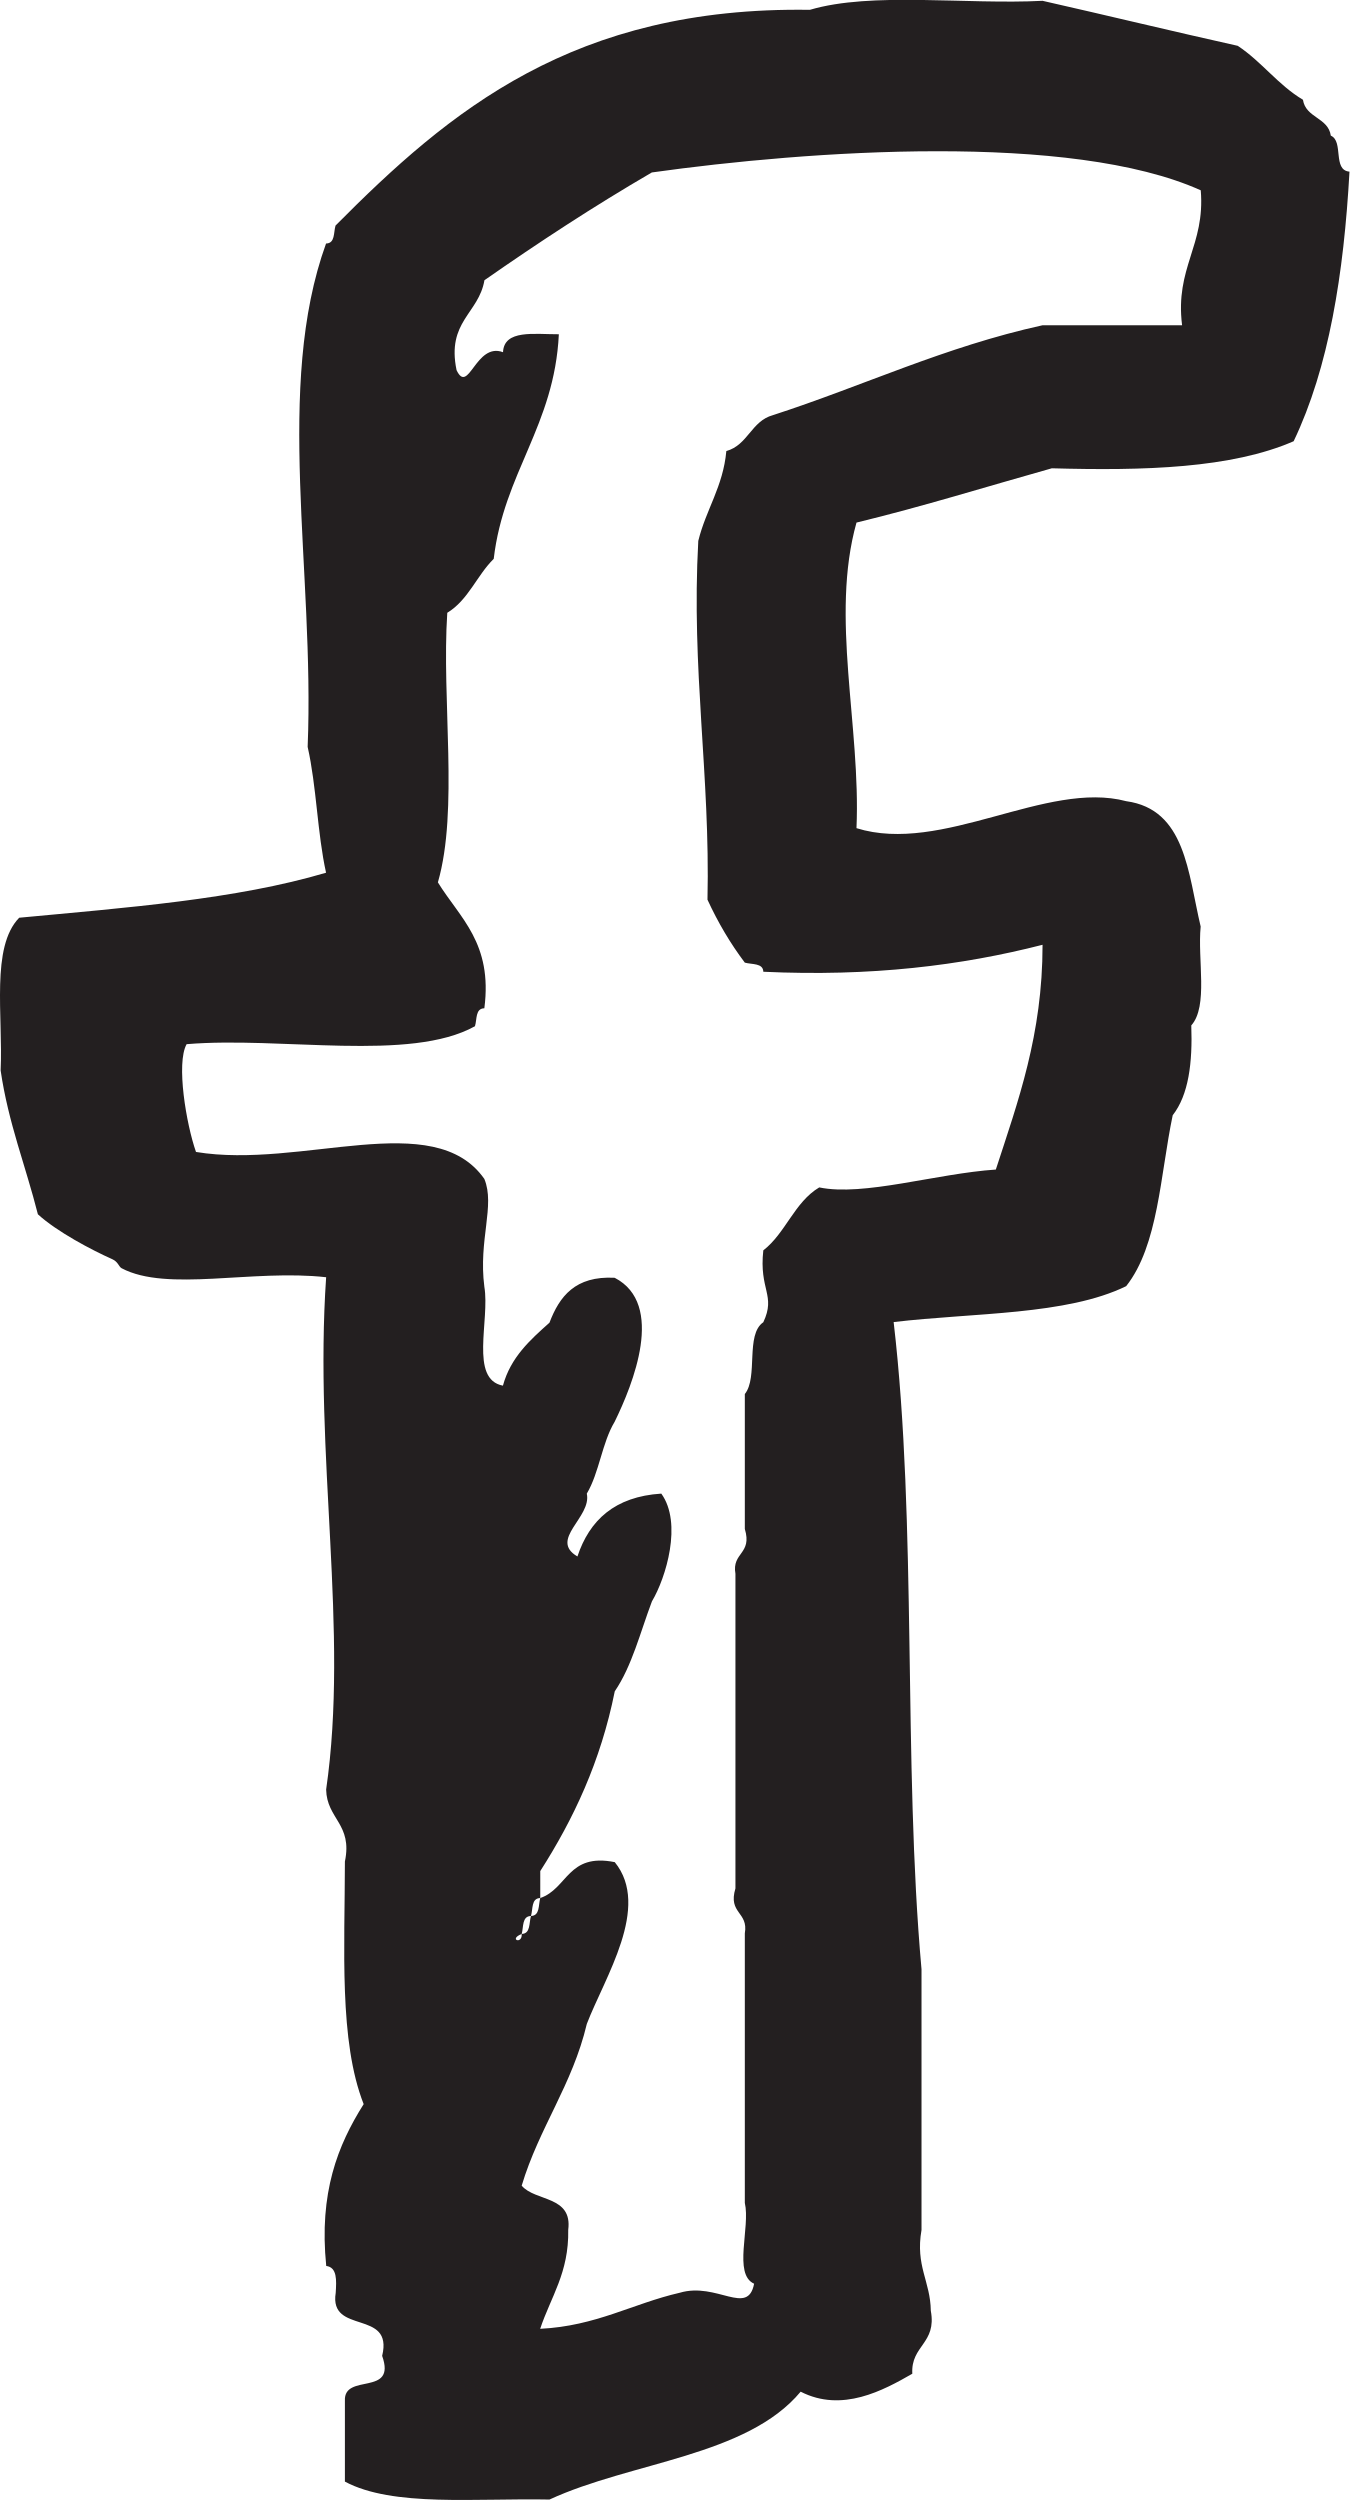
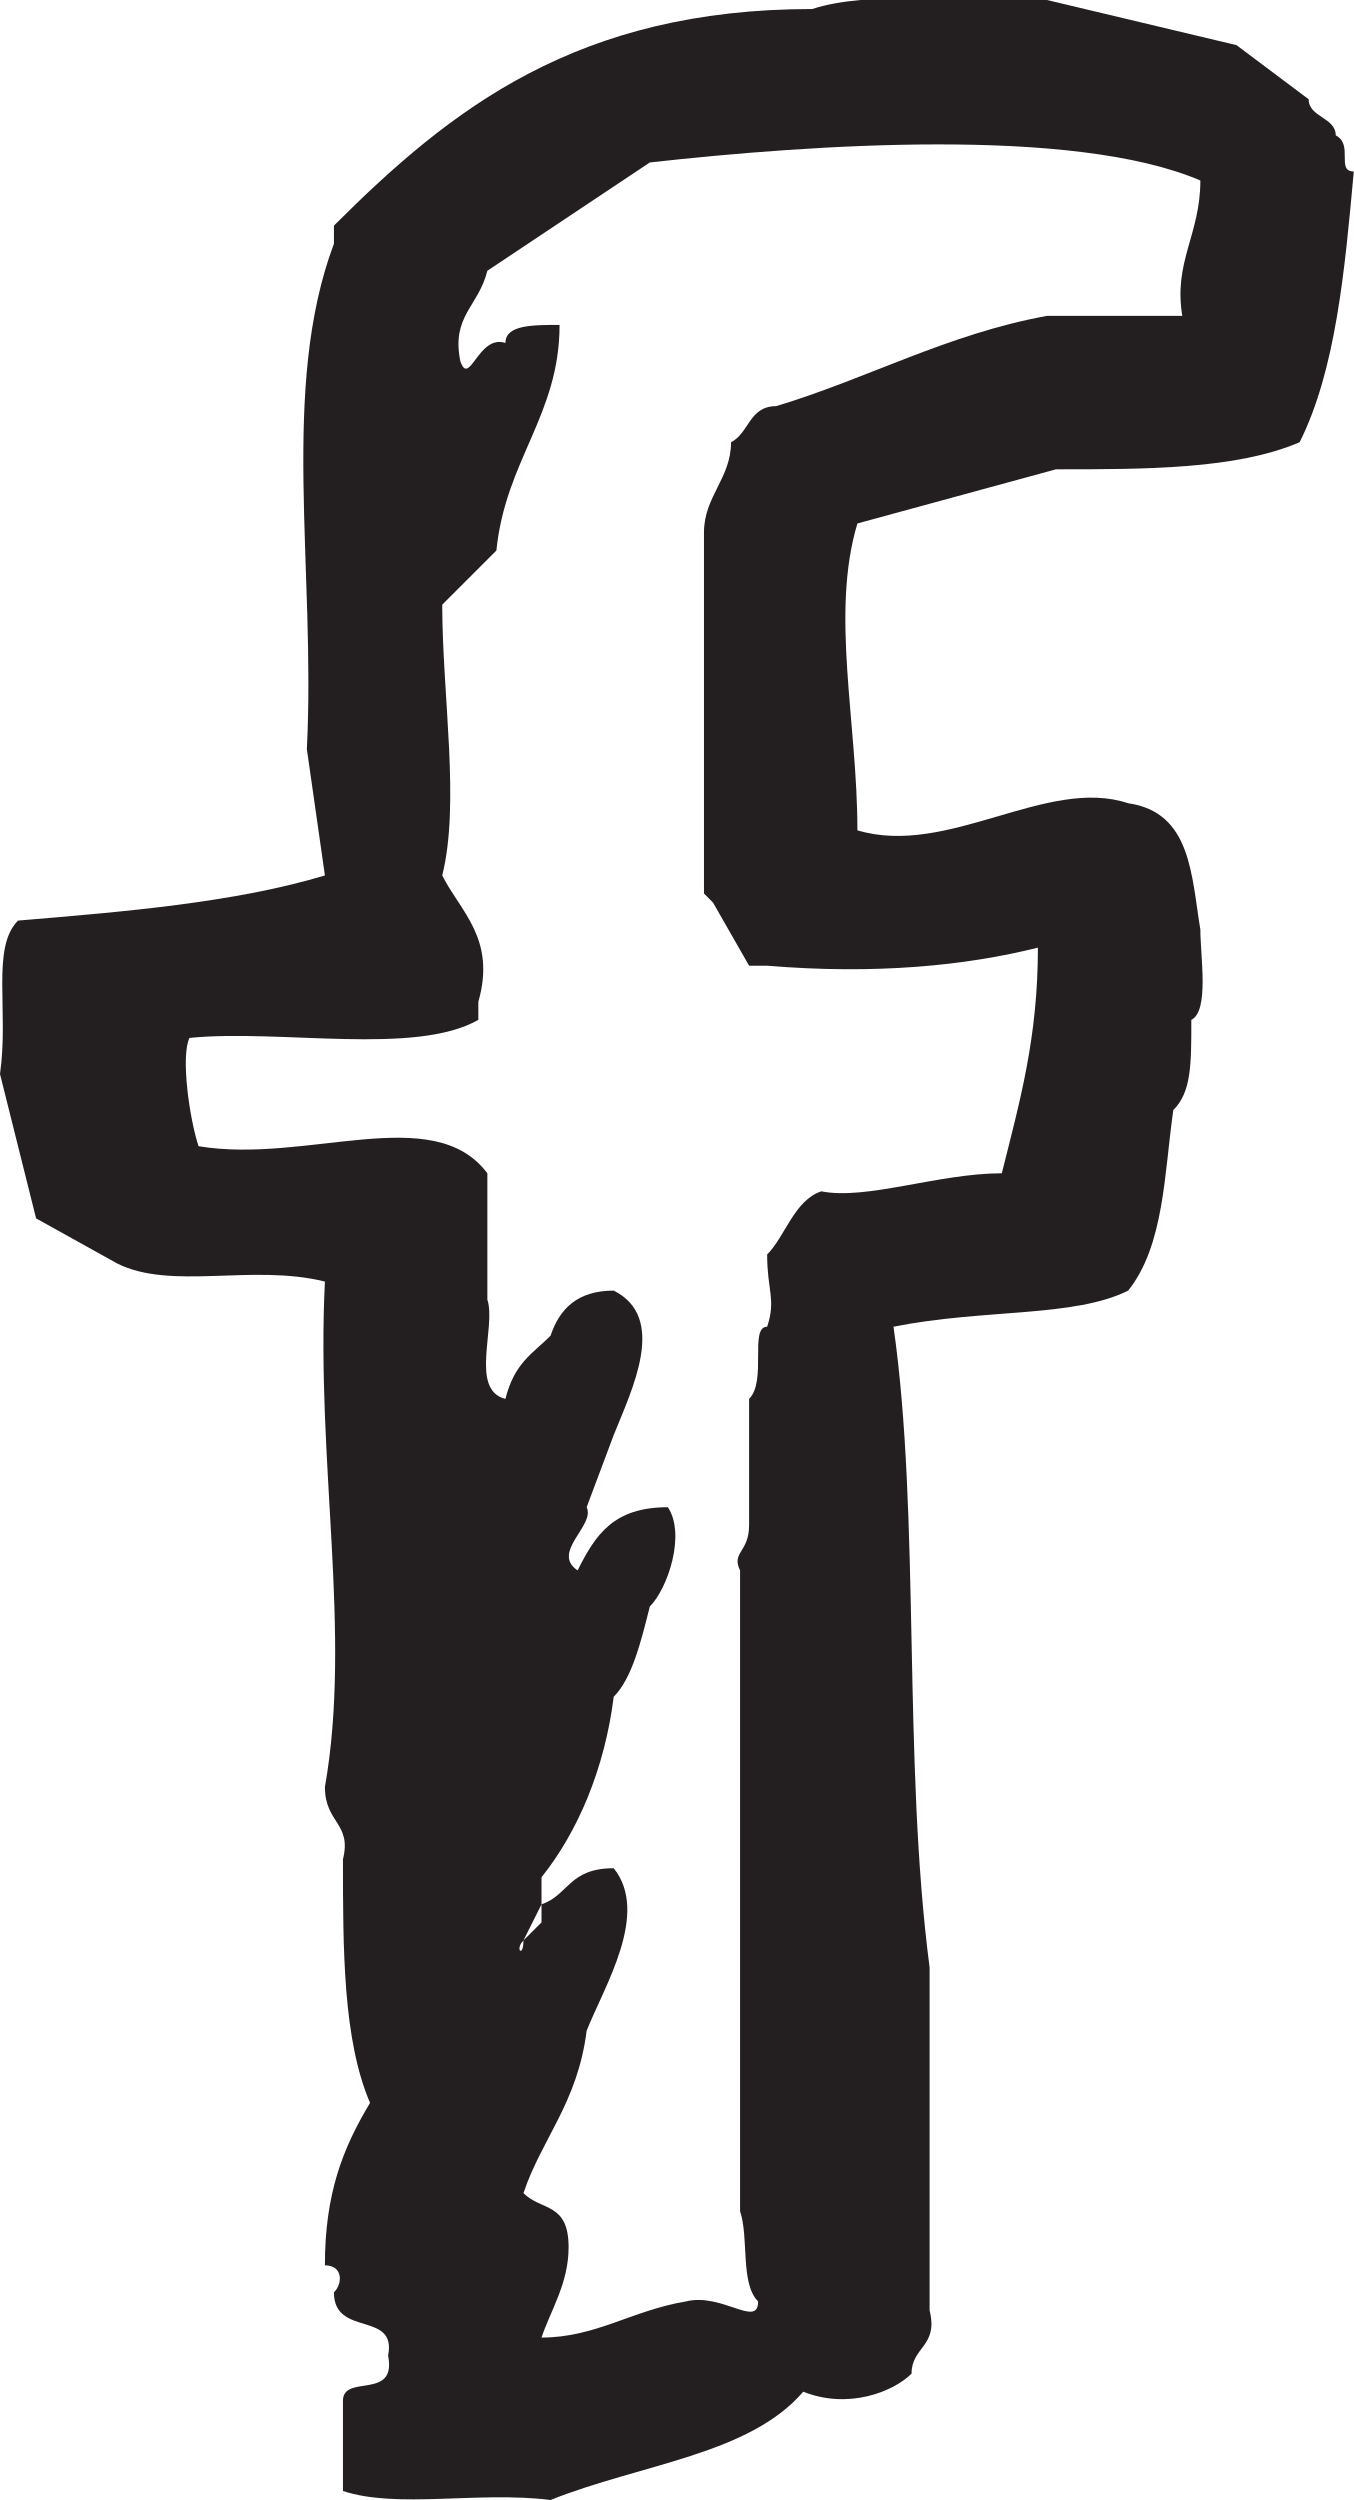
- <svg xmlns="http://www.w3.org/2000/svg" version="1.1" id="Layer_1" x="0px" y="0px" width="14.962px" height="27.718px" viewBox="56.519 49.996 14.962 27.718" enable-background="new 56.519 49.996 14.962 27.718" xml:space="preserve">
-   <g id="facebook">
-     <g>
-       <path fill="#231F20" d="M68.181,55.188c1.026,0.029,1.993,0,2.681-0.3c0.391-0.818,0.556-1.854,0.619-2.989 c-0.19-0.015-0.062-0.337-0.207-0.399c-0.029-0.202-0.278-0.195-0.309-0.398c-0.277-0.165-0.457-0.422-0.723-0.598 c-0.727-0.162-1.44-0.335-2.164-0.499c-0.849,0.044-1.895-0.103-2.58,0.1c-2.619-0.04-3.997,1.12-5.259,2.392 c-0.023,0.078-0.003,0.197-0.105,0.199c-0.574,1.587-0.125,3.621-0.204,5.581c0.099,0.436,0.107,0.958,0.204,1.395 c-0.998,0.296-2.212,0.387-3.402,0.499c-0.317,0.324-0.178,1.089-0.206,1.693c0.085,0.583,0.278,1.06,0.413,1.595 c0.211,0.193,0.596,0.396,0.825,0.498c0.065,0.029,0.071,0.082,0.103,0.1c0.506,0.268,1.451,0.008,2.268,0.1 c-0.136,1.978,0.256,3.915,0,5.68c0.007,0.327,0.295,0.382,0.208,0.798c-0.001,0.963-0.067,1.99,0.208,2.69 c-0.287,0.455-0.497,0.982-0.415,1.794c0.122,0.016,0.114,0.157,0.105,0.299c-0.075,0.47,0.643,0.175,0.515,0.698 c0.162,0.456-0.428,0.184-0.413,0.498v0.896c0.53,0.285,1.462,0.182,2.268,0.199c0.908-0.419,2.188-0.479,2.785-1.196 c0.459,0.235,0.916-0.014,1.238-0.199c-0.018-0.315,0.273-0.333,0.205-0.698c-0.004-0.328-0.173-0.496-0.103-0.896V71.83 c-0.206-2.293-0.048-4.938-0.309-7.176c0.888-0.105,1.917-0.075,2.578-0.398c0.357-0.451,0.377-1.23,0.516-1.895 c0.177-0.226,0.221-0.583,0.206-0.996c0.19-0.213,0.068-0.729,0.104-1.096c-0.141-0.595-0.168-1.3-0.825-1.39 c-0.884-0.235-2.043,0.595-2.991,0.299c0.049-1.134-0.293-2.342,0-3.388C66.761,55.609,67.461,55.39,68.181,55.188z M64.363,59.971c0.117,0.254,0.254,0.486,0.414,0.698c0.079,0.022,0.203,0.003,0.205,0.101c1.192,0.056,2.199-0.069,3.096-0.299 c0,0.998-0.271,1.733-0.518,2.492c-0.662,0.045-1.467,0.3-1.958,0.198c-0.276,0.165-0.372,0.506-0.62,0.698 c-0.049,0.441,0.142,0.495,0,0.797c-0.201,0.137-0.055,0.611-0.205,0.796v1.496c0.085,0.281-0.146,0.258-0.104,0.497v3.488 c-0.085,0.281,0.146,0.258,0.104,0.498v2.989c0.063,0.271-0.132,0.791,0.103,0.896c-0.07,0.364-0.412-0.021-0.824,0.1 c-0.528,0.122-0.926,0.369-1.548,0.4c0.117-0.353,0.32-0.622,0.311-1.097c0.049-0.381-0.365-0.312-0.516-0.49 c0.193-0.644,0.562-1.117,0.722-1.793c0.197-0.515,0.714-1.298,0.31-1.794c-0.522-0.105-0.521,0.293-0.826,0.398 c-0.022,0.077-0.002,0.196-0.103,0.199c-0.023,0.077-0.003,0.196-0.103,0.199c0.01,0.12-0.151,0.062,0,0 c0.022-0.078,0.002-0.197,0.103-0.199c0.023-0.077,0.002-0.197,0.103-0.199v-0.299c0.368-0.575,0.67-1.214,0.826-1.993 c0.191-0.28,0.283-0.656,0.412-0.997c0.156-0.262,0.34-0.869,0.104-1.195c-0.517,0.033-0.796,0.295-0.93,0.697 c-0.32-0.189,0.161-0.434,0.104-0.697c0.138-0.231,0.169-0.566,0.309-0.797c0.202-0.413,0.564-1.304,0-1.596 c-0.438-0.023-0.612,0.207-0.723,0.498c-0.214,0.191-0.43,0.383-0.516,0.698c-0.373-0.07-0.143-0.727-0.206-1.097 c-0.067-0.52,0.122-0.899,0-1.195c-0.56-0.799-2.026-0.105-3.197-0.299c-0.108-0.307-0.222-0.984-0.104-1.195 c1.045-0.088,2.479,0.201,3.197-0.199c0.024-0.078,0.003-0.197,0.104-0.199c0.094-0.723-0.271-1-0.515-1.396 c0.232-0.806,0.04-2.02,0.104-2.989c0.233-0.141,0.328-0.414,0.515-0.598c0.112-0.955,0.673-1.476,0.722-2.49 c-0.273,0.001-0.607-0.055-0.619,0.199c-0.302-0.114-0.382,0.479-0.515,0.199c-0.112-0.541,0.246-0.626,0.309-0.997 c0.599-0.418,1.212-0.82,1.856-1.195c1.741-0.244,4.648-0.449,6.086,0.198c0.051,0.616-0.287,0.854-0.207,1.496h-1.546 c-1.092,0.24-1.987,0.672-2.991,0.997c-0.24,0.066-0.276,0.331-0.516,0.398c-0.036,0.396-0.225,0.646-0.311,0.996 C64.182,57.424,64.394,58.582,64.363,59.971z" />
-     </g>
-   </g>
+ <svg xmlns="http://www.w3.org/2000/svg" width="15" height="27.7" viewBox="56.5 50 15 27.7">
+   <path fill="#231F20" d="M68.2 55.2c1 0 2 0 2.7-.3.4-.8.5-1.9.6-3-.2 0 0-.3-.2-.4 0-.2-.3-.2-.3-.4l-.8-.6-2.1-.5c-.9 0-2-.1-2.6.1-2.6 0-4 1.1-5.3 2.4v.2c-.6 1.6-.2 3.6-.3 5.6l.2 1.4c-1 .3-2.2.4-3.4.5-.3.3-.1 1-.2 1.7l.4 1.6.9.5c.6.3 1.5 0 2.3.2-.1 2 .3 3.9 0 5.6 0 .4.3.4.2.8 0 1 0 2 .3 2.7-.3.5-.5 1-.5 1.8.2 0 .2.2.1.3 0 .5.7.2.6.7.1.5-.5.2-.5.5v1c.6.2 1.5 0 2.3.1 1-.4 2.2-.5 2.8-1.2.5.2 1 0 1.2-.2 0-.3.3-.3.2-.7v-3.8c-.3-2.3-.1-5-.4-7.1 1-.2 2-.1 2.6-.4.4-.5.4-1.3.5-2 .2-.2.2-.5.2-1 .2-.1.1-.7.1-1-.1-.6-.1-1.3-.8-1.4-.9-.3-2 .6-3 .3 0-1.2-.3-2.4 0-3.4l2.2-.6zM64.4 60l.4.7h.2c1.2.1 2.2 0 3-.2 0 1-.2 1.7-.4 2.5-.7 0-1.5.3-2 .2-.3.1-.4.5-.6.7 0 .4.1.5 0 .8-.2 0 0 .6-.2.8v1.4c0 .3-.2.3-.1.5V71v3.5c.1.3 0 .8.2 1 0 .3-.4-.1-.8 0-.6.1-1 .4-1.6.4.1-.3.3-.6.3-1 0-.5-.3-.4-.5-.6.2-.6.6-1 .7-1.8.2-.5.7-1.3.3-1.8-.5 0-.5.3-.8.4v.2l-.2.2c0 .2-.1.1 0 0l.1-.2.1-.2v-.3c.4-.5.7-1.2.8-2 .2-.2.3-.6.4-1 .2-.2.4-.8.2-1.1-.6 0-.8.3-1 .7-.3-.2.2-.5.1-.7l.3-.8c.2-.5.6-1.3 0-1.6-.4 0-.6.2-.7.5-.2.2-.4.3-.5.7-.4-.1-.1-.8-.2-1.1V63c-.6-.8-2-.1-3.2-.3-.1-.3-.2-1-.1-1.2 1-.1 2.5.2 3.2-.2v-.2c.2-.7-.2-1-.4-1.4.2-.8 0-2 0-3l.6-.6c.1-1 .7-1.5.7-2.5-.3 0-.6 0-.6.2-.3-.1-.4.5-.5.2-.1-.5.2-.6.3-1l1.8-1.2c1.8-.2 4.7-.4 6.1.2 0 .6-.3.9-.2 1.5h-1.5c-1.1.2-2 .7-3 1-.3 0-.3.3-.5.4 0 .4-.3.6-.3 1v4z" />
</svg>
